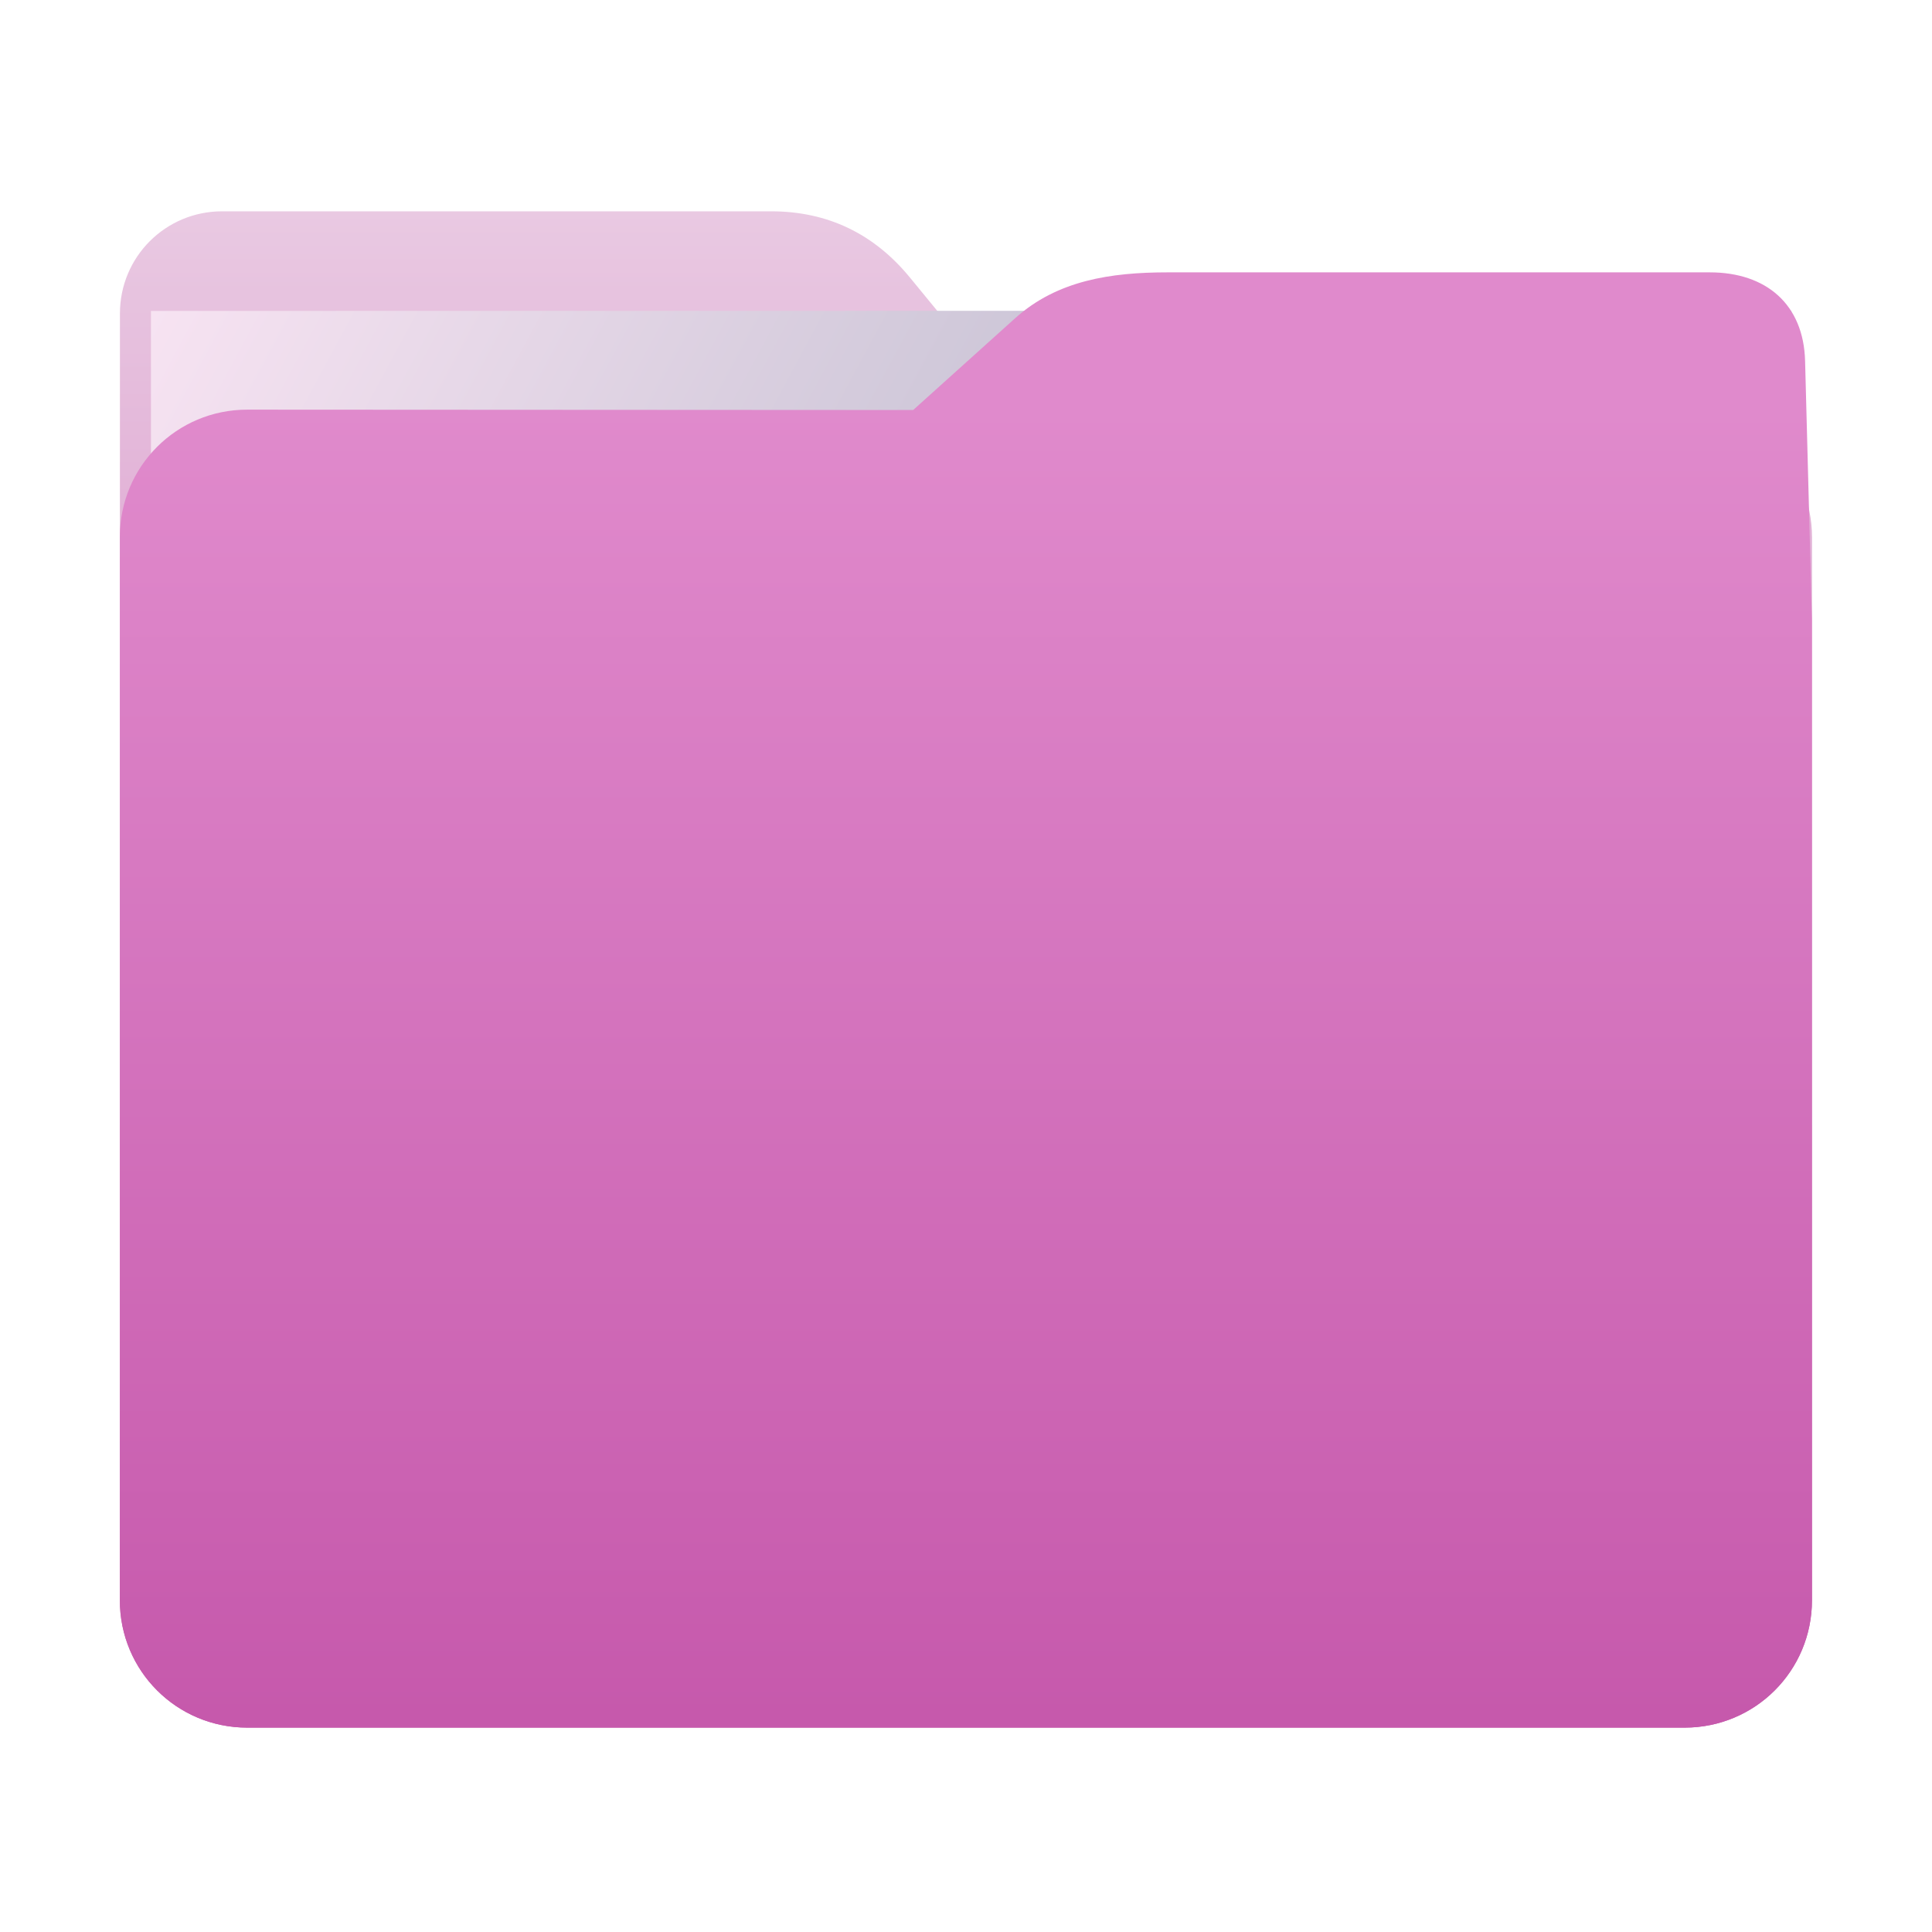
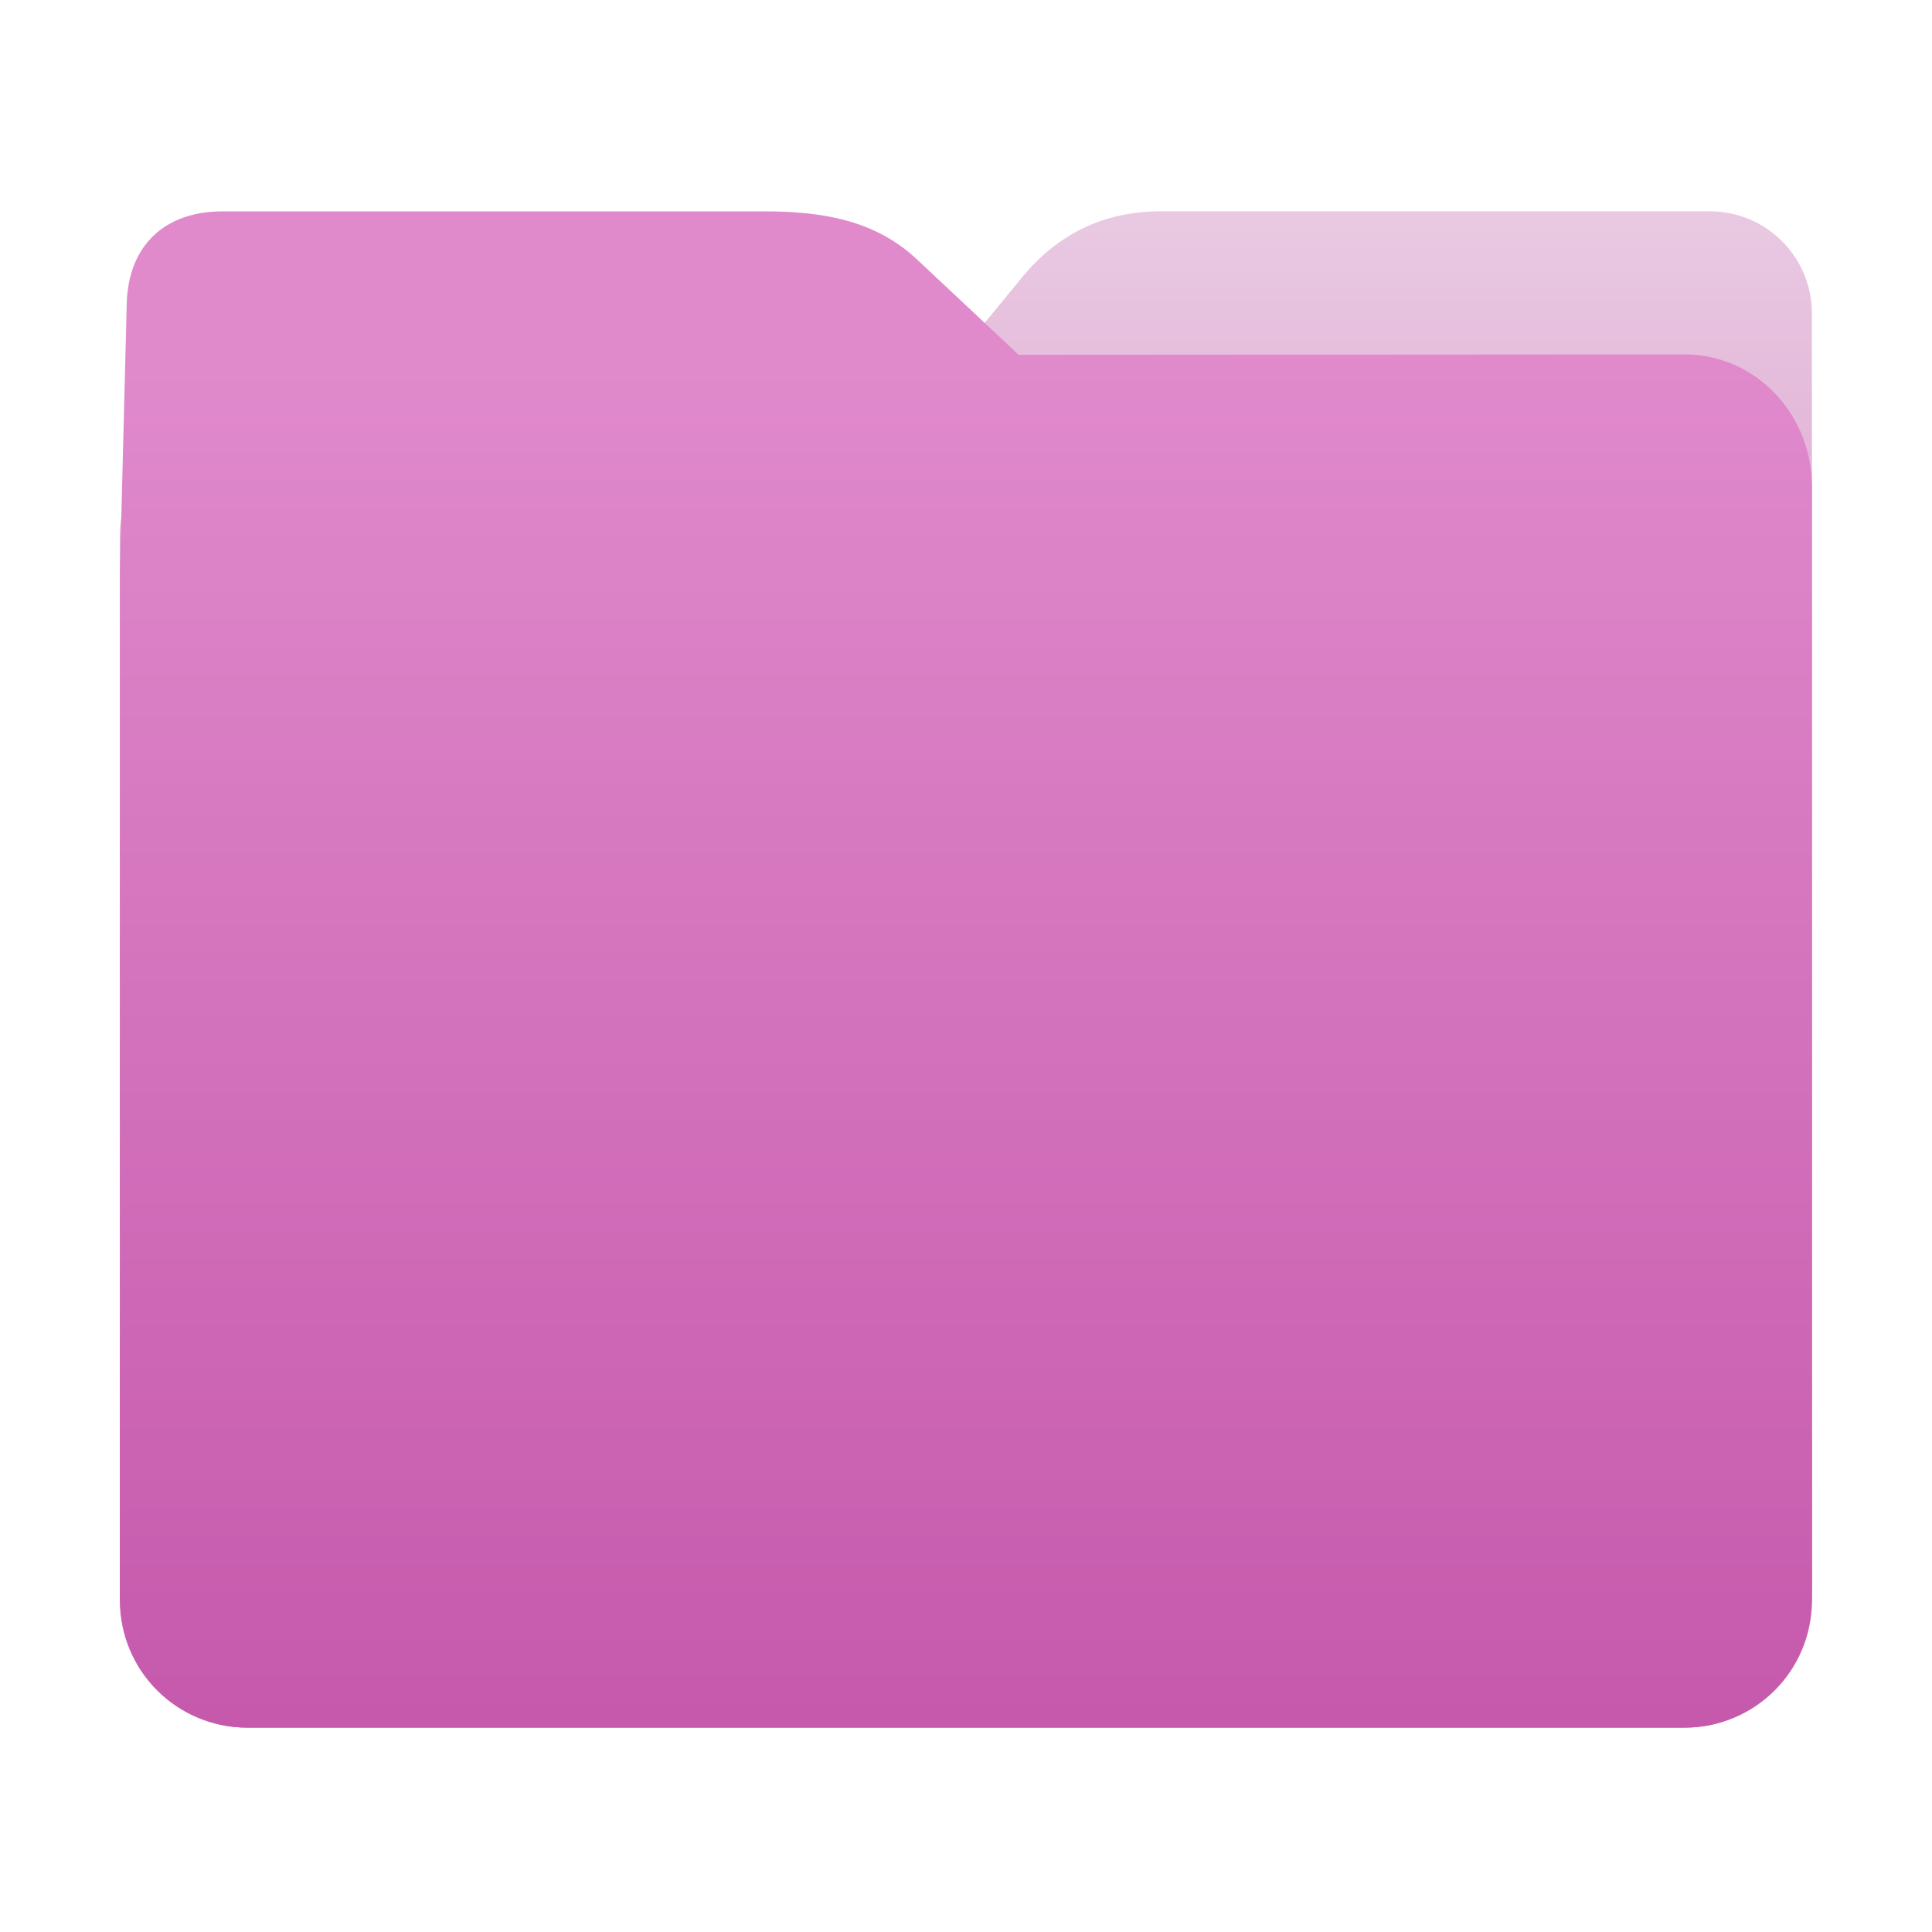
<svg xmlns="http://www.w3.org/2000/svg" xmlns:xlink="http://www.w3.org/1999/xlink" width="32" height="32" version="1" id="svg14">
  <defs id="defs18">
    <linearGradient id="linearGradient990">
      <stop id="stop986" offset="0" style="stop-color:#c659ac;stop-opacity:1" />
      <stop id="stop988" offset="1" style="stop-color:#e08acc;stop-opacity:1" />
    </linearGradient>
    <linearGradient id="linearGradient827">
      <stop style="stop-color:#c659ac;stop-opacity:1" offset="0" id="stop823" />
      <stop style="stop-color:#e9c9e2;stop-opacity:1" offset="1" id="stop825" />
    </linearGradient>
-     <linearGradient xlink:href="#linearGradient827" id="linearGradient829" x1="15.181" y1="28.609" x2="15.181" y2="3.507" gradientUnits="userSpaceOnUse" />
-     <linearGradient xlink:href="#linearGradient990" id="linearGradient829-3" x1="16.872" y1="28.452" x2="16.872" y2="6.792" gradientUnits="userSpaceOnUse" gradientTransform="matrix(-1,0,0,1,31.9973,0)" />
-     <linearGradient xlink:href="#linearGradient889" id="linearGradient891" x1="-34.169" y1="21.288" x2="-13.153" y2="7.458" gradientUnits="userSpaceOnUse" gradientTransform="matrix(1.292675,0,0,1.579825,14.50231,-6.631263)" />
-     <linearGradient id="linearGradient889">
-       <stop style="stop-color:#8998ad;stop-opacity:1" offset="0" id="stop885" />
-       <stop style="stop-color:#f7e3f2;stop-opacity:1" offset="1" id="stop887" />
-     </linearGradient>
+     <linearGradient xlink:href="#linearGradient827" id="linearGradient829" x1="15.181" y1="28.609" x2="15.181" y2="3.507" gradientUnits="userSpaceOnUse" gradientTransform="matrix(-1,0,0,1,31.9973,0)" />
+     <linearGradient xlink:href="#linearGradient990" id="linearGradient829-3" x1="16.872" y1="28.452" x2="16.872" y2="6.792" gradientUnits="userSpaceOnUse" gradientTransform="matrix(1,0,0,1.041912,0,-1.199308)" />
  </defs>
-   <path style="fill:url(#linearGradient829);fill-opacity:1;stroke:none;stroke-width:0.145;stroke-miterlimit:4;stroke-dasharray:none;stroke-opacity:1" d="m 27.902,6.785 c 1.169,-7.388e-4 2.11,0.941 2.11,2.11 V 26.505 c 0,1.169 -0.941,2.11 -2.11,2.11 H 4.095 c -1.169,0 -2.11,-0.941 -2.11,-2.11 l 7.31e-4,-16.245 7.32e-4,-5.067 c 0,-0.938 0.755,-1.693 1.693,-1.693 h 9.091 c 0.938,0 1.705,0.371 2.3,1.096 l 1.802,2.195 z" id="rect4549" />
-   <rect style="opacity:1;vector-effect:none;fill:url(#linearGradient891);fill-opacity:1;fill-rule:nonzero;stroke:none;stroke-width:0.207;stroke-linecap:butt;stroke-linejoin:miter;stroke-miterlimit:4;stroke-dasharray:none;stroke-dashoffset:0;stroke-opacity:1;paint-order:markers stroke fill" id="rect883" width="27.168" height="21.85" x="-29.668" y="5.15" transform="matrix(-1,1.0125852e-4,6.7794228e-5,1,0,0)" />
-   <path style="fill:url(#linearGradient829-3);fill-opacity:1;stroke:none;stroke-width:0.1;stroke-miterlimit:4;stroke-dasharray:none;stroke-opacity:1" d="M 4.095,6.785 C 2.926,6.785 1.985,7.726 1.985,8.895 V 26.505 c 0,1.169 0.941,2.11 2.11,2.11 H 27.902 c 1.169,0 2.11,-0.941 2.11,-2.11 L 30.011,10.261 29.898,5.98 C 29.874,5.042 29.256,4.511 28.318,4.511 h -8.979 c -0.938,0 -1.827,0.132 -2.524,0.759 l -1.69,1.521 z" id="rect4549-9" />
+   <path style="fill:url(#linearGradient829);fill-opacity:1;stroke:none;stroke-width:0.145;stroke-miterlimit:4;stroke-dasharray:none;stroke-opacity:1" d="M 4.095,6.785 C 2.926,6.785 1.985,7.726 1.985,8.895 V 26.505 c 0,1.169 0.941,2.11 2.11,2.11 H 27.902 c 1.169,0 2.11,-0.941 2.11,-2.11 l -7.31e-4,-16.245 -7.32e-4,-5.067 c 0,-0.938 -0.755,-1.693 -1.693,-1.693 h -9.091 c -0.938,0 -1.705,0.371 -2.3,1.096 l -1.802,2.195 z" id="rect4549" />
+   <path style="fill:url(#linearGradient829-3);fill-opacity:1;stroke:none;stroke-width:0.102;stroke-miterlimit:4;stroke-dasharray:none;stroke-opacity:1" d="m 27.902,5.87 c 1.169,-7.697e-4 2.11,0.98 2.11,2.198 V 26.417 c 0,1.218 -0.941,2.198 -2.11,2.198 H 4.095 c -1.169,0 -2.11,-0.98 -2.11,-2.198 L 1.986,9.492 2.099,5.031 C 2.124,4.054 2.742,3.501 3.68,3.501 h 8.979 c 0.938,0 1.827,0.137 2.524,0.791 l 1.69,1.585 z" id="rect4549-9" />
</svg>
